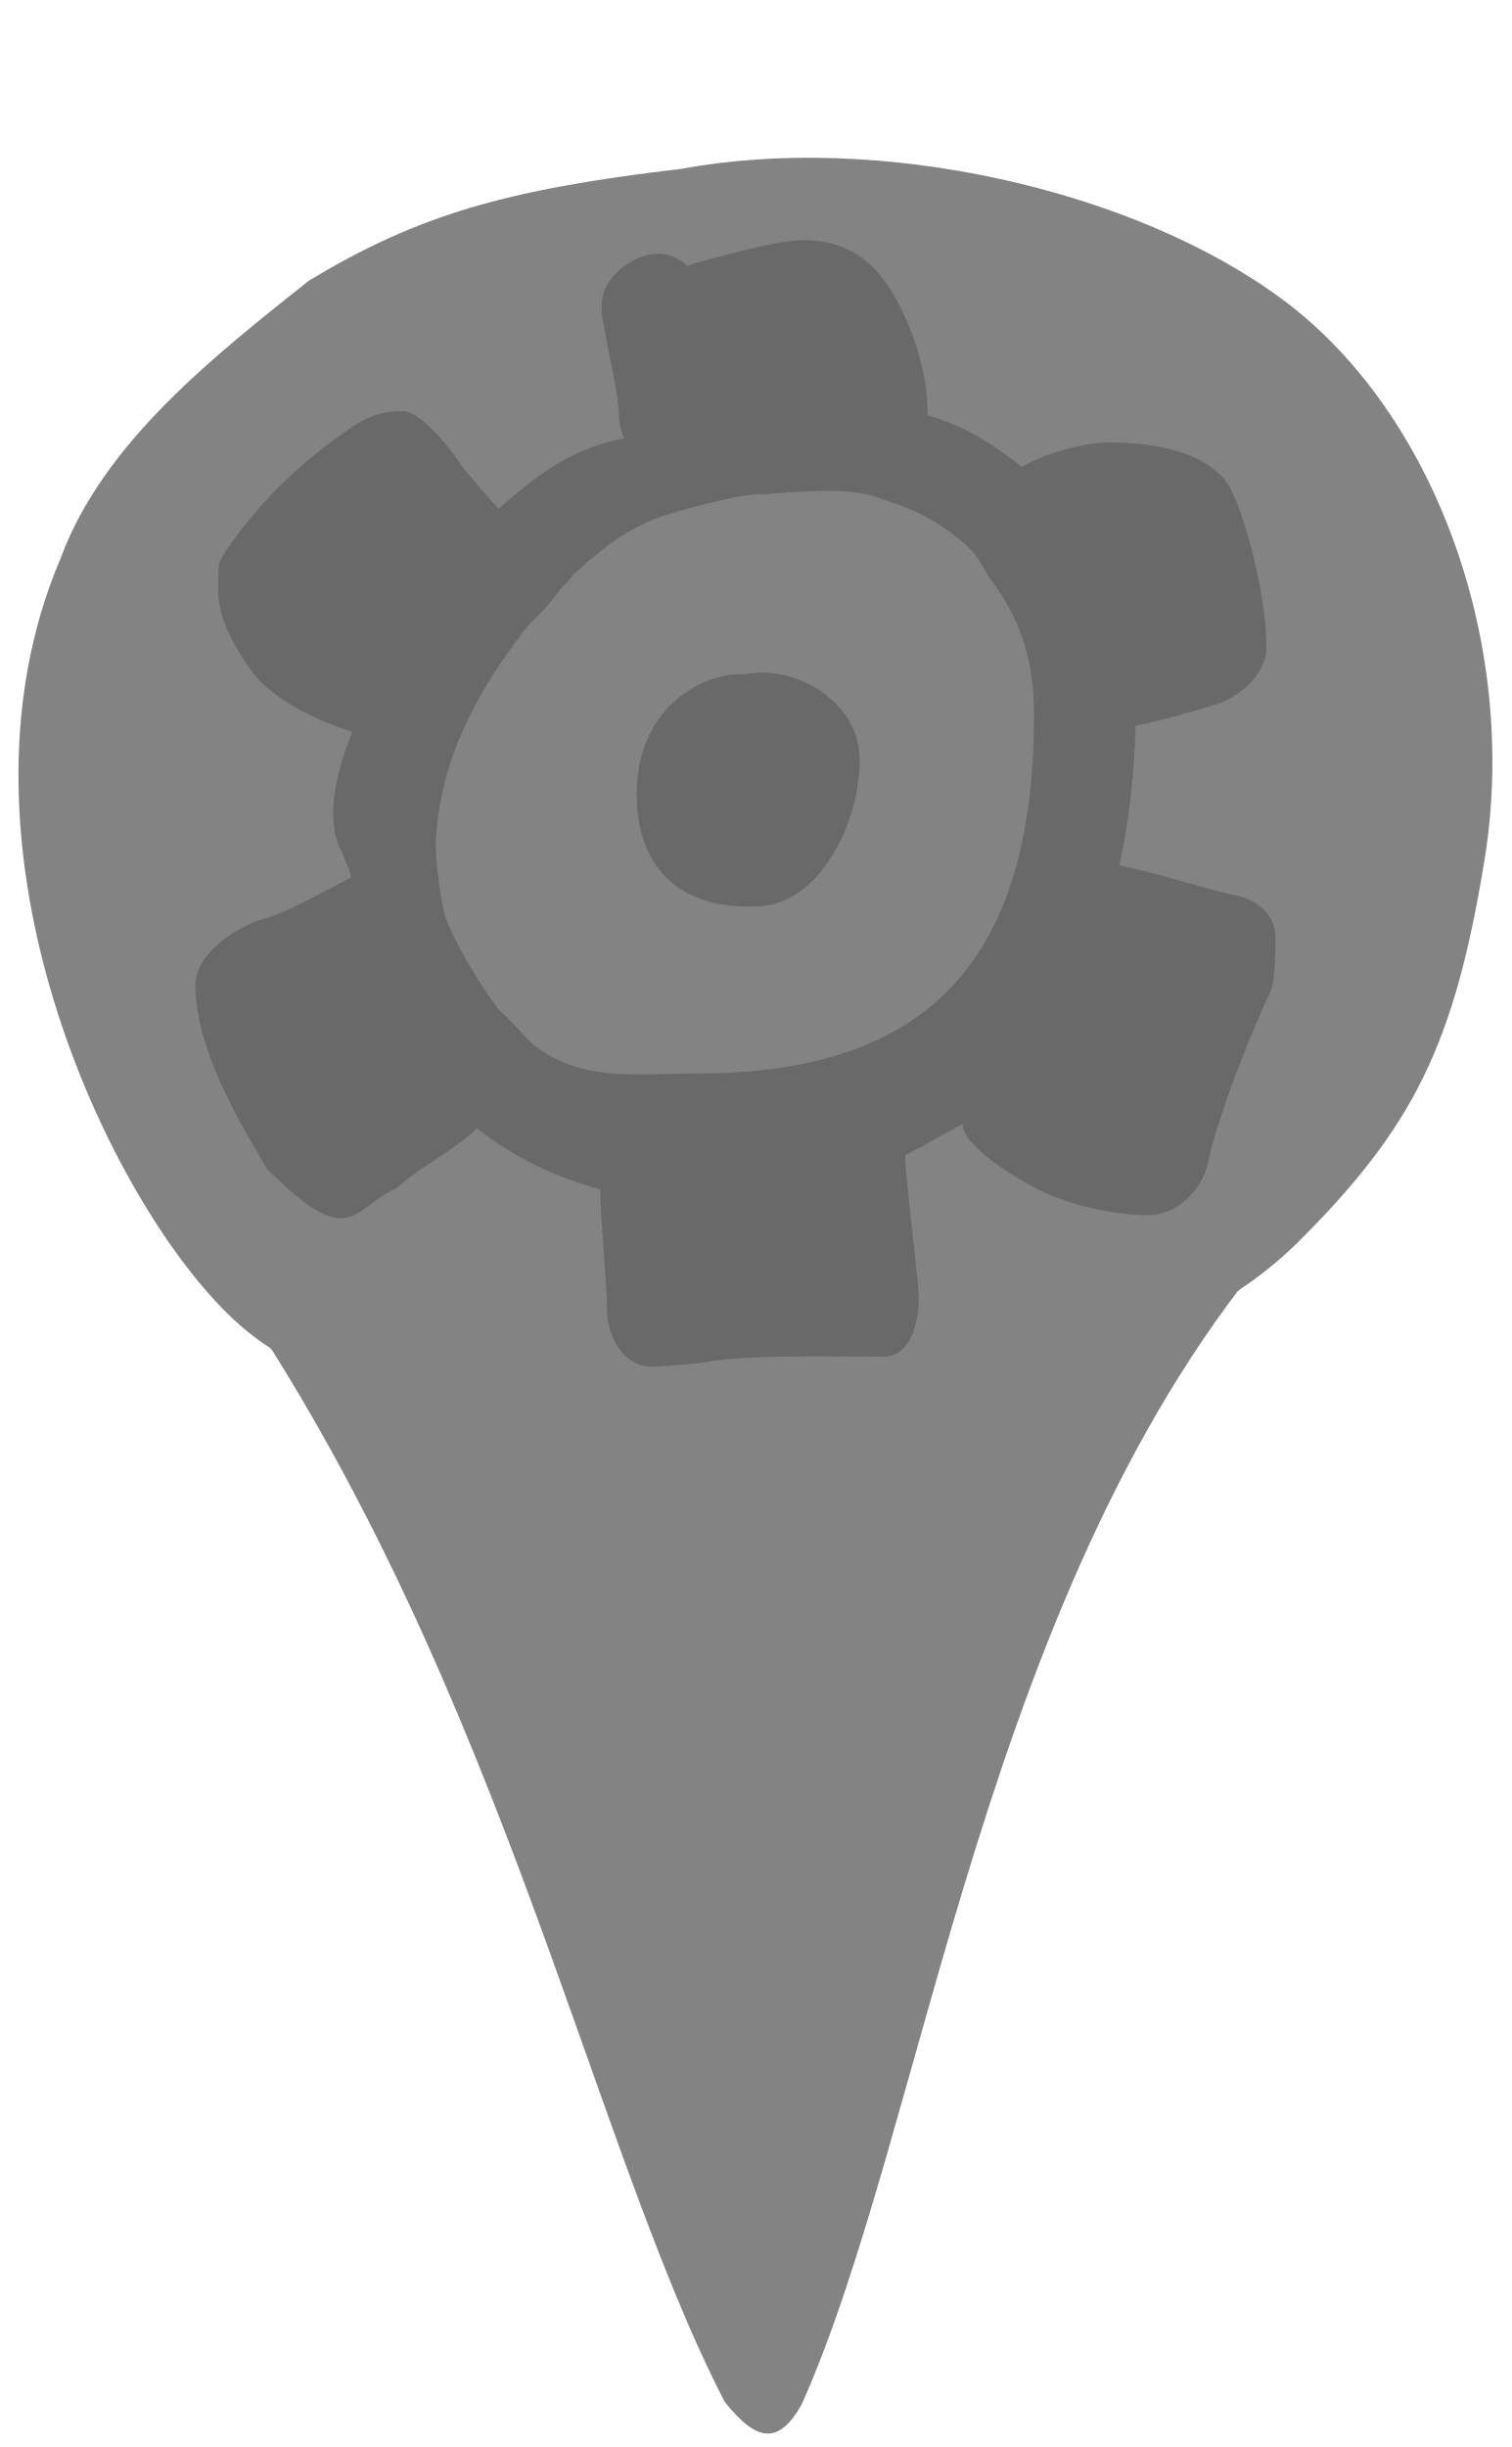
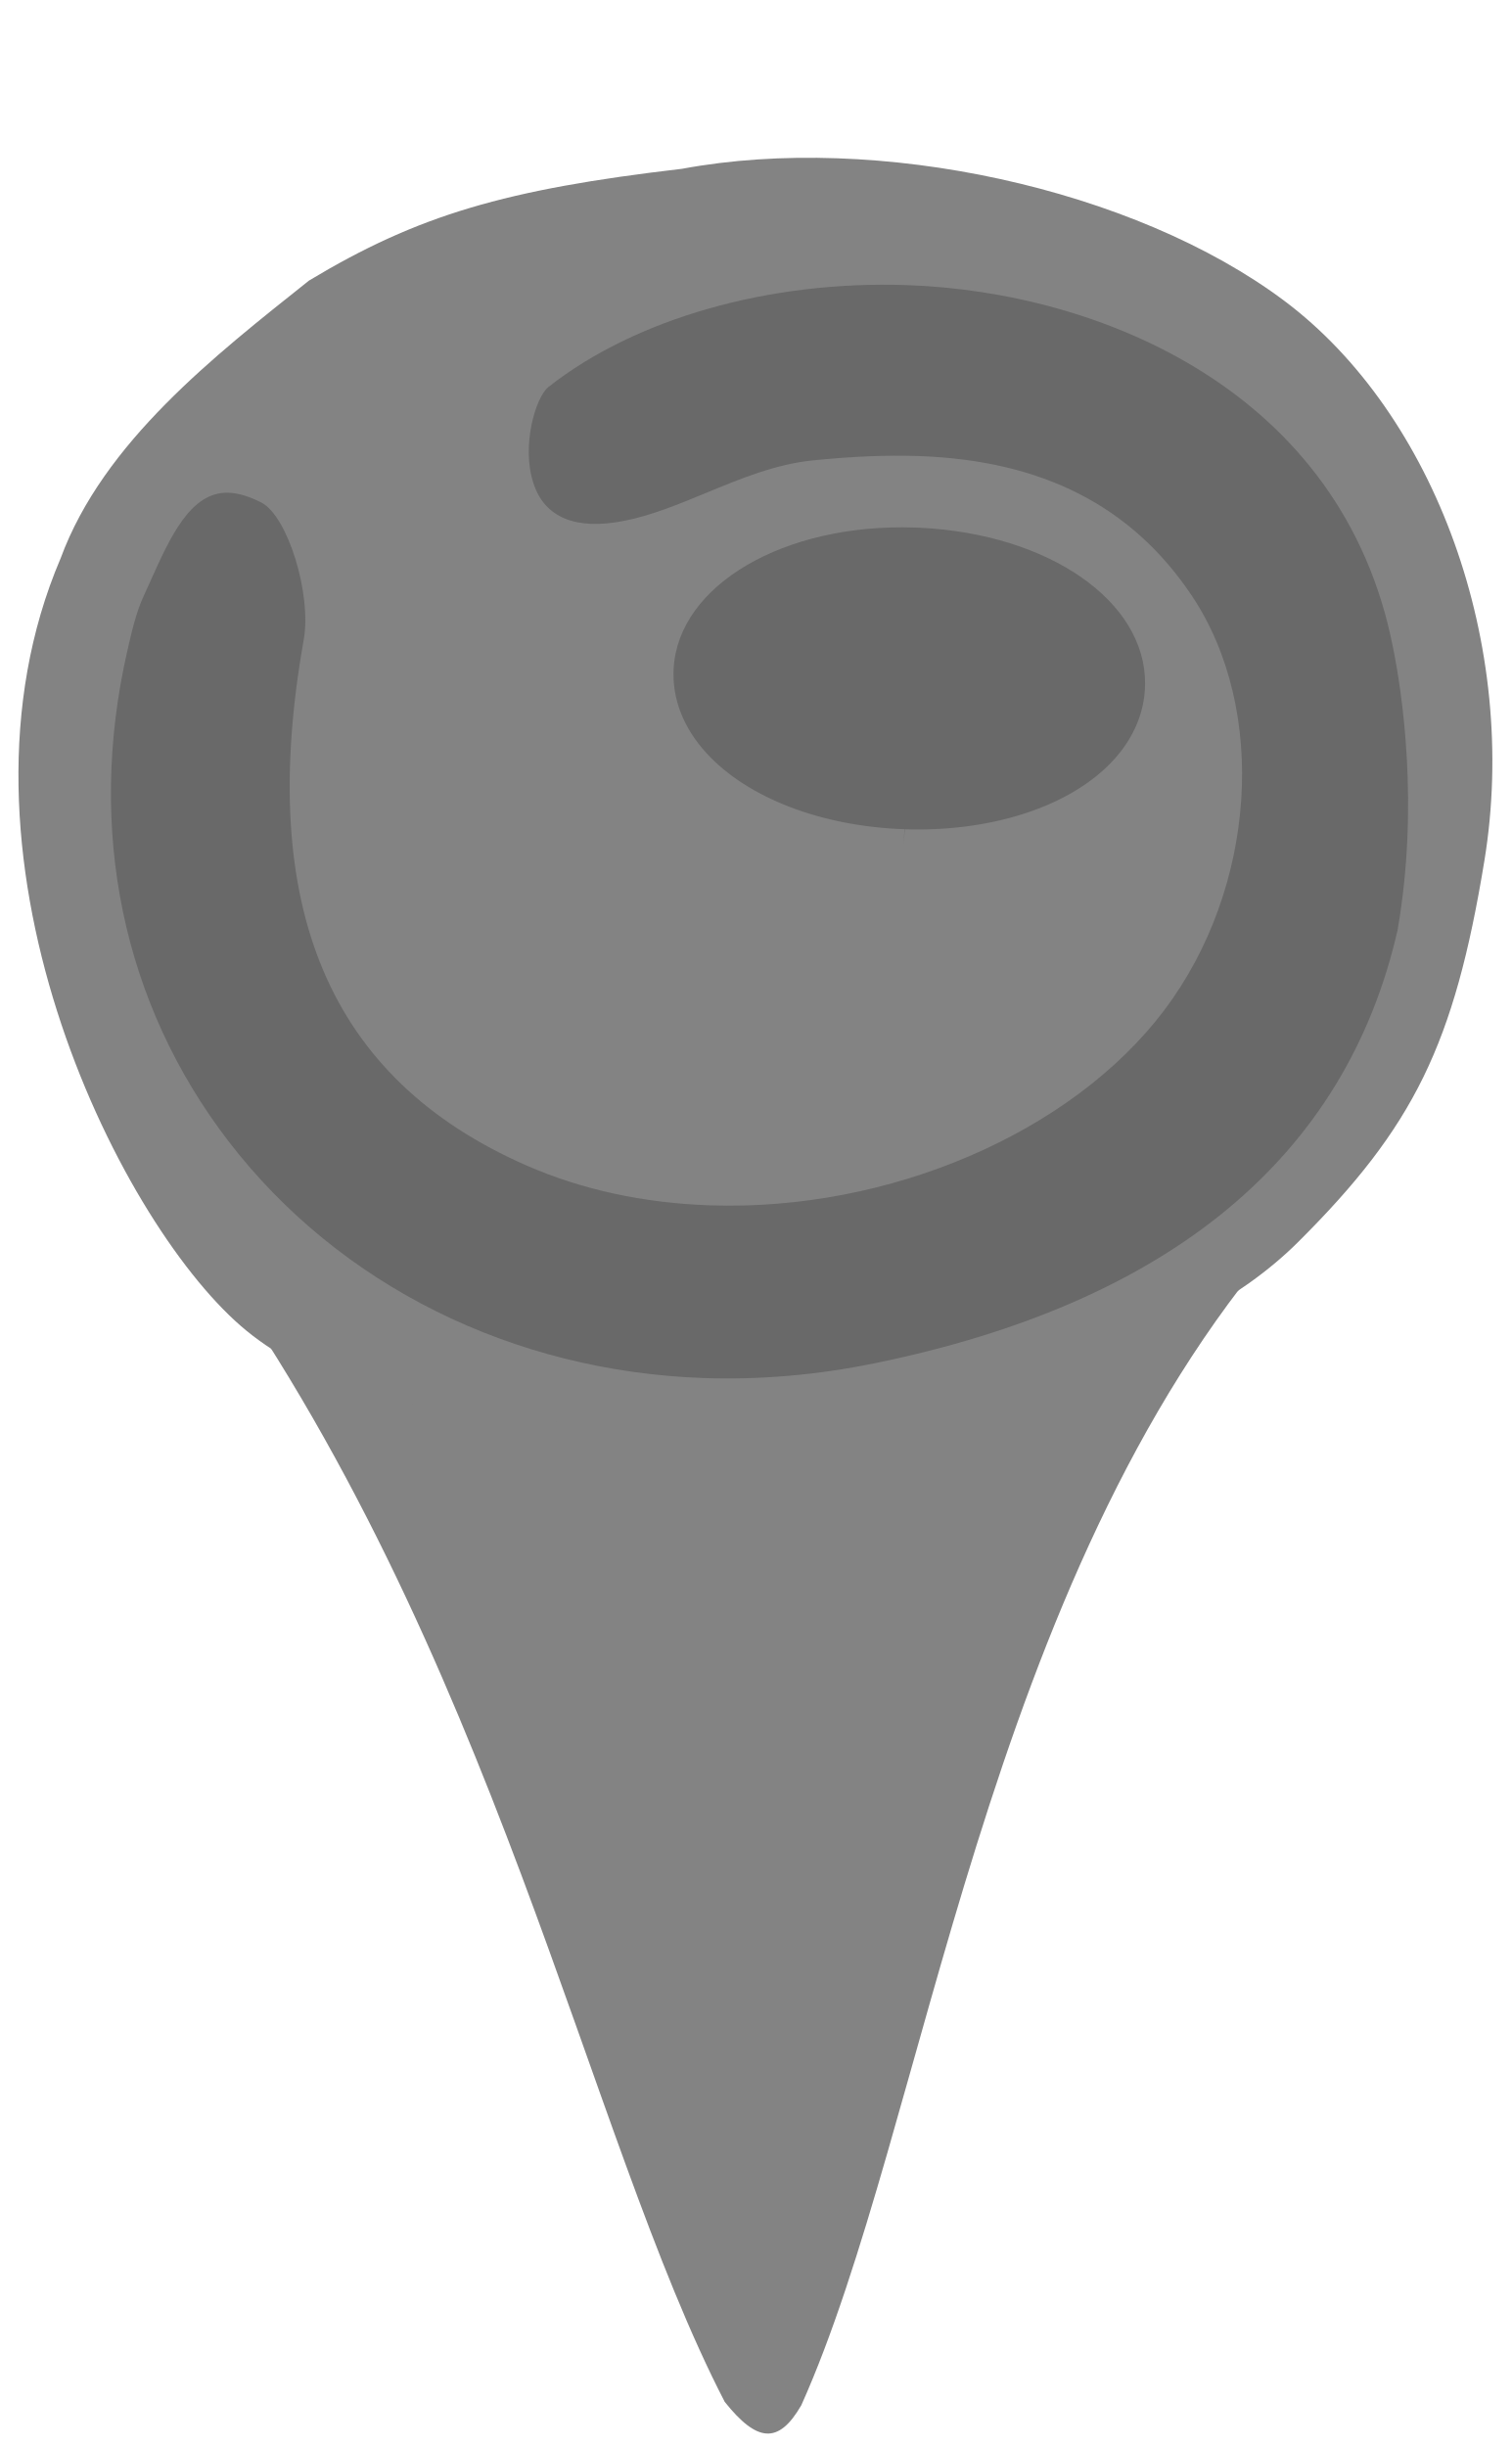
<svg xmlns="http://www.w3.org/2000/svg" version="1.1" width="42" height="68" id="svg3173">
  <defs id="defs3175" />
-   <path style="fill:#838383" id="path145" d="M 5.529,34.509 C 13.779,45.848 16.286,59.292 20.143,66.747 c 0.896,1.12 1.492,1.192 2.128,0.092 C 25.757,59.076 27.338,43.89 35.609,34.392 26.483,39.383 3.489,24.31 5.529,34.509 z" />
-   <path style="fill:#838383;fill-opacity:1" id="path2993" d="M 8.586,7.798 C 11.619,5.974 14.051,5.264 18.956,4.69 c 5.422,-1.009 12.573,0.541 16.751,3.678 4.177,3.137 6.532,9.555 5.55,15.55 -0.837,5.111 -1.964,7.398 -5.182,10.602 -3.258,3.243 -9.448,4.666 -14.359,4.921 C 16.812,39.696 10.169,39.861 6.696,36.849 3.224,33.837 -1.786,23.637 1.685,15.514 2.873,12.291 5.964,9.888 8.586,7.798 z" />
-   <text xml:space="preserve" style="font-size:22px;font-style:normal;font-variant:normal;font-weight:bold;font-stretch:normal;text-align:center;line-height:125%;letter-spacing:0px;word-spacing:0px;text-anchor:middle;fill:#838383;fill-opacity:1;stroke:none;font-family:Pecita;-inkscape-font-specification:Pecita Bold" x="-72.61" y="-16.36" id="text2991" transform="scale(1,-1)">
-     <tspan id="tspan2993" x="-72.61" y="-16.36" />
-   </text>
-   <g style="font-size:21.592px;font-style:normal;font-variant:normal;font-weight:bold;font-stretch:normal;text-align:center;line-height:125%;letter-spacing:0px;word-spacing:0px;text-anchor:middle;fill:#696969;fill-opacity:1;stroke:none;font-family:DIN Condensed;-inkscape-font-specification:DIN Condensed" id="text2995">
-     <path d="m 20.638,18.73 c -1.285,0 -2.925,1.049 -2.941,3.297 -0.015,2.132 1.233,3.262 3.391,3.161 1.668,-0.078 2.801,-2.256 2.805,-4.064 0.004,-1.706 -1.918,-2.678 -3.206,-2.38 M 13.865,28.064 C 13.3,27.311 12.638,26.191 12.376,25.483 12.176,24.696 12.082,23.531 12.115,23.283 l 0.035,-0.344 c 0.222,-2.173 1.255,-3.913 2.536,-5.57 0.334,-0.316 0.502,-0.482 0.889,-0.989 0.023,-0.03 0.349,-0.359 0.349,-0.397 1.092,-1.017 1.67,-1.303 2.238,-1.549 0.38,-0.165 2.569,-0.771 3.021,-0.695 1.576,-0.116 2.51,-0.184 3.302,0.12 0.771,0.246 1.406,0.485 2.311,1.238 0.389,0.354 0.409,0.48 0.693,0.942 0.791,1.055 1.251,2.132 1.251,3.827 0,6.856 -2.984,9.965 -9.349,9.965 -1.733,0 -3.252,0.248 -4.57,-0.806 -0.527,-0.51 -0.552,-0.608 -0.989,-0.995 m 12.921,3.208 c 0,0.603 1.42,1.475 2.174,1.852 0.678,0.339 1.883,0.678 3.013,0.678 0.753,0 1.468,-0.692 1.627,-1.428 0.348,-1.608 1.43,-4.15 1.731,-4.752 0.151,-0.339 0.152,-1.128 0.152,-1.543 0,-0.527 -0.377,-1.017 -1.13,-1.168 -0.753,-0.151 -2.079,-0.601 -3.209,-0.827 0.264,-1.205 0.414,-2.524 0.452,-3.88 0.565,-0.113 1.544,-0.377 2.26,-0.603 0.791,-0.264 1.376,-0.957 1.376,-1.559 0,-1.507 -0.593,-3.621 -0.969,-4.375 -0.565,-1.13 -2.29,-1.336 -3.42,-1.336 -0.678,0 -1.77,0.301 -2.411,0.678 -0.904,-0.716 -1.675,-1.168 -2.617,-1.431 0,-0.866 -0.178,-1.642 -0.517,-2.471 -0.603,-1.507 -1.436,-2.401 -2.943,-2.401 -0.678,0 -2.323,0.447 -3.227,0.711 -0.188,-0.188 -0.522,-0.334 -0.786,-0.334 -0.753,0 -1.587,0.696 -1.587,1.411 0,0.188 0.003,0.256 0.04,0.482 0.151,0.904 0.442,2.034 0.442,2.637 0,0.226 0.073,0.452 0.148,0.603 -1.394,0.264 -2.363,0.944 -3.493,1.961 -0.377,-0.414 -0.904,-1.017 -1.055,-1.243 -0.452,-0.678 -1.189,-1.476 -1.603,-1.476 -0.603,0 -0.979,0.151 -1.431,0.452 -0.678,0.452 -2.286,1.629 -3.491,3.437 -0.226,0.339 -0.208,0.323 -0.208,0.926 0,0.226 -0.129,0.932 0.888,2.363 0.753,1.092 2.868,1.839 3.395,1.839 0.507,-2.666 -1.374,0.942 -1.06,2.569 0,0.414 0.422,1.002 0.459,1.379 -0.791,0.414 -1.77,0.942 -2.26,1.092 L 7.153,25.593 c -0.565,0.188 -1.723,0.887 -1.723,1.791 0,2.034 1.668,4.472 1.969,5.075 2.361,2.375 2.365,1.113 3.606,0.572 0.725,-0.646 1.686,-1.11 2.251,-1.675 1.017,0.791 2.147,1.356 3.428,1.695 0,0.791 0.188,2.637 0.188,3.352 0,0.753 0.476,1.577 1.229,1.577 0.226,0 1.311,-0.087 1.499,-0.125 1.13,-0.226 4.013,-0.152 4.954,-0.152 0.753,0 0.981,-0.923 0.981,-1.677 0,-0.414 -0.377,-3.315 -0.377,-3.917" style="font-size:37.668px;fill:#696969;font-family:Pecita;-inkscape-font-specification:Pecita" id="path3025" />
+   <g transform="matrix(0.9272804,0,0,0.9272804,1.48293,4.917787)" id="g4033">
+     <path d="m 4.363,31.911 c 8.897,12.229 11.601,26.727 15.761,34.767 0.966,1.208 1.609,1.285 2.295,0.099 C 26.177,58.406 27.882,42.029 36.802,31.786 26.961,37.168 2.164,20.913 4.363,31.911 z" id="path145" style="fill:#838383" />
+     <path d="M 7.661,3.106 C 10.931,1.139 13.554,0.373 18.844,-0.245 24.691,-1.333 32.403,0.338 36.908,3.721 c 4.505,3.383 7.044,10.304 5.985,16.77 -0.903,5.512 -2.118,7.979 -5.589,11.433 -3.514,3.498 -10.189,5.032 -15.485,5.307 C 16.531,37.506 9.368,37.684 5.622,34.436 1.877,31.187 -3.526,20.187 0.218,11.428 1.499,7.951 4.832,5.36 7.661,3.106 z" id="path2993" style="fill:#838383;fill-opacity:1" />
+     <g transform="matrix(0.9554976,0,0,0.9554976,-307.2296,-45.93656)" id="g3800" style="fill:#696969">
+       <g id="g3802" style="fill:#696969">
+         <g id="g3804" style="fill:#696969">
+           <path d="m 363.562,62.833 c -1.579,-8.057 -9.201,-11.158 -15.25,-11.365 -4.31,-0.148 -8.512,1.045 -11.244,3.196 -0.388,0.304 -0.861,1.825 -0.469,3.021 0.353,1.078 1.331,1.476 2.842,1.177 0.861,-0.168 1.694,-0.514 2.58,-0.879 1.07,-0.443 2.177,-0.9 3.338,-1.017 1.241,-0.126 2.326,-0.171 3.313,-0.137 3.891,0.134 6.697,1.566 8.58,4.381 2.396,3.582 2.024,9.17 -0.865,13 -2.908,3.853 -8.64,6.312 -14.258,6.12 -2.088,-0.073 -4.022,-0.494 -5.754,-1.253 -6.188,-2.712 -8.472,-8.105 -6.982,-16.487 0.254,-1.426 -0.503,-3.876 -1.327,-4.301 -0.379,-0.195 -0.726,-0.299 -1.031,-0.309 -1.188,-0.042 -1.831,1.39 -2.452,2.773 -0.069,0.155 -0.138,0.308 -0.207,0.457 -0.243,0.527 -0.382,1.139 -0.517,1.73 -1.282,5.61 -0.147,11.062 3.183,15.392 3.468,4.505 8.9,7.208 14.903,7.415 1.765,0.06 3.571,-0.096 5.364,-0.465 9.253,-1.893 14.767,-6.462 16.396,-13.578 0.686,-3.936 0.136,-7.479 -0.132,-8.821 l -0.011,-0.05 z" id="path3806" style="fill:#696969" />
+         </g>
+         <g id="g3808" style="fill:#696969">
+           <path d="m 354.587,66.577 c 0.777,-0.746 1.192,-1.646 1.199,-2.601 0.018,-2.597 -3.016,-4.701 -7.056,-4.898 l -0.169,-0.006 c -4.093,-0.14 -7.417,1.802 -7.564,4.421 -0.053,0.941 0.302,1.857 1.026,2.65 1.284,1.407 3.606,2.301 6.211,2.39 l -0.016,0.453 0,0 0.027,-0.452 c 2.606,0.087 4.975,-0.645 6.342,-1.957 z" id="path3810" style="fill:#696969" />
+         </g>
+       </g>
+     </g>
  </g>
</svg>
